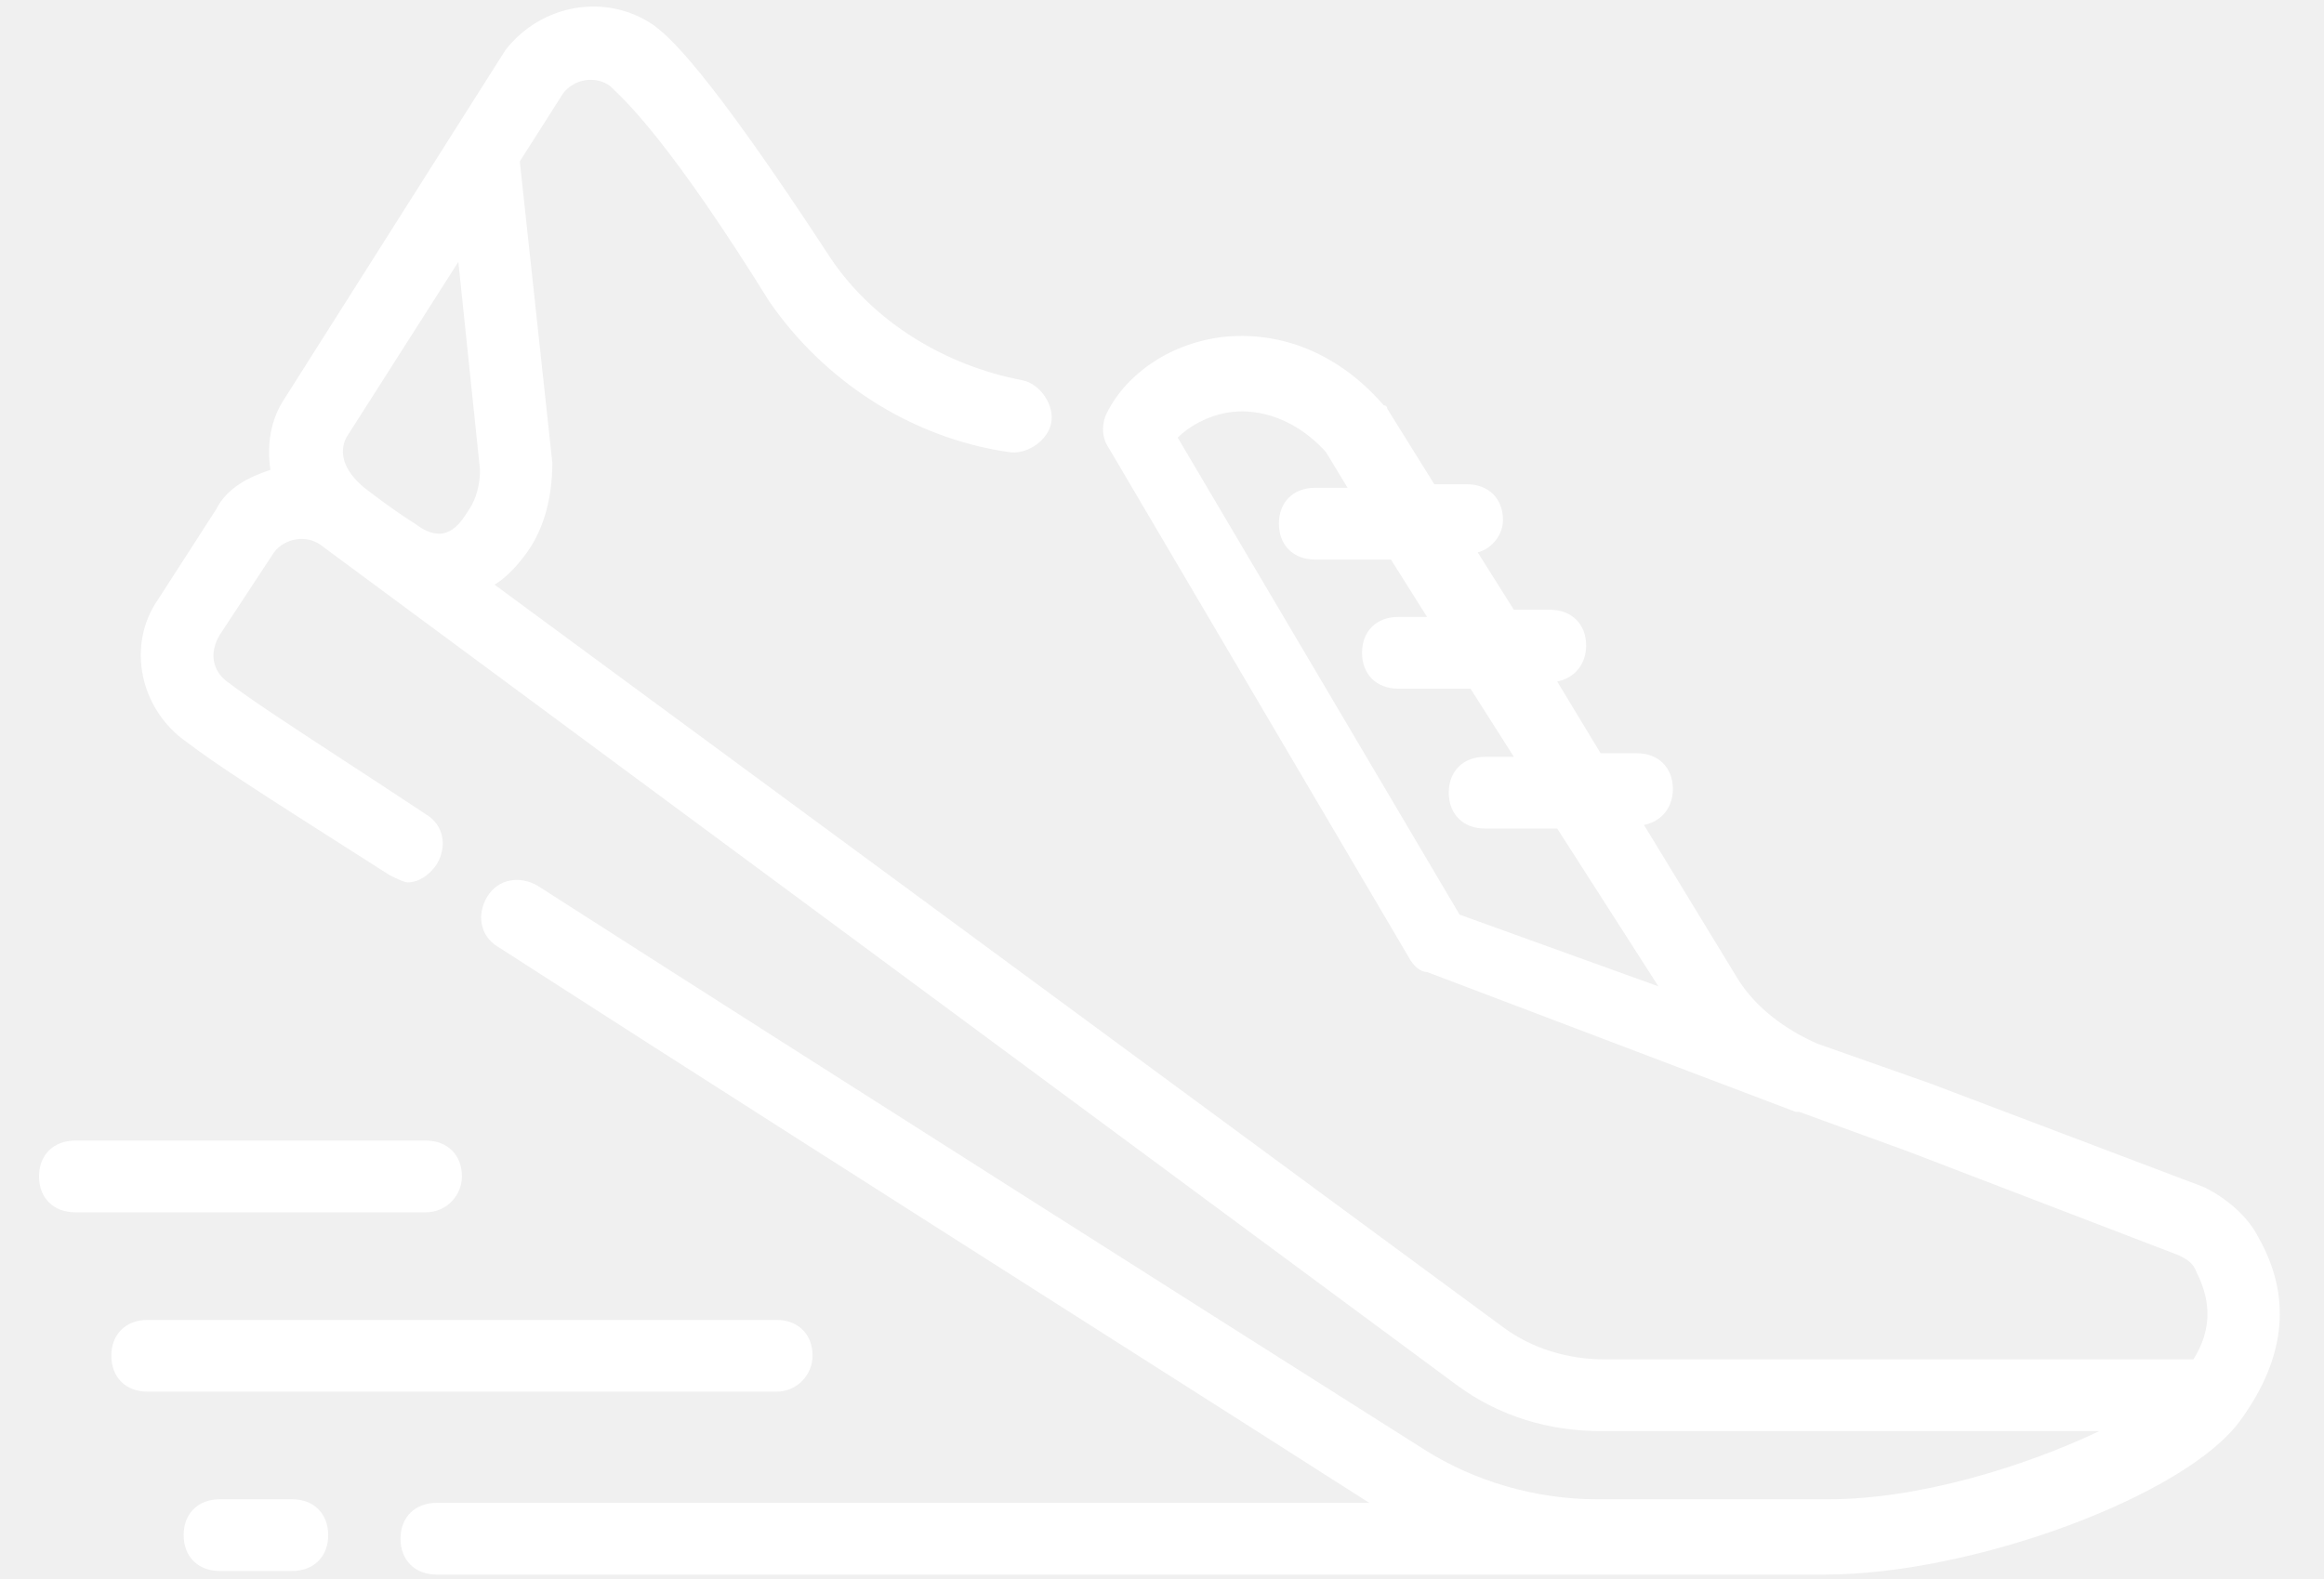
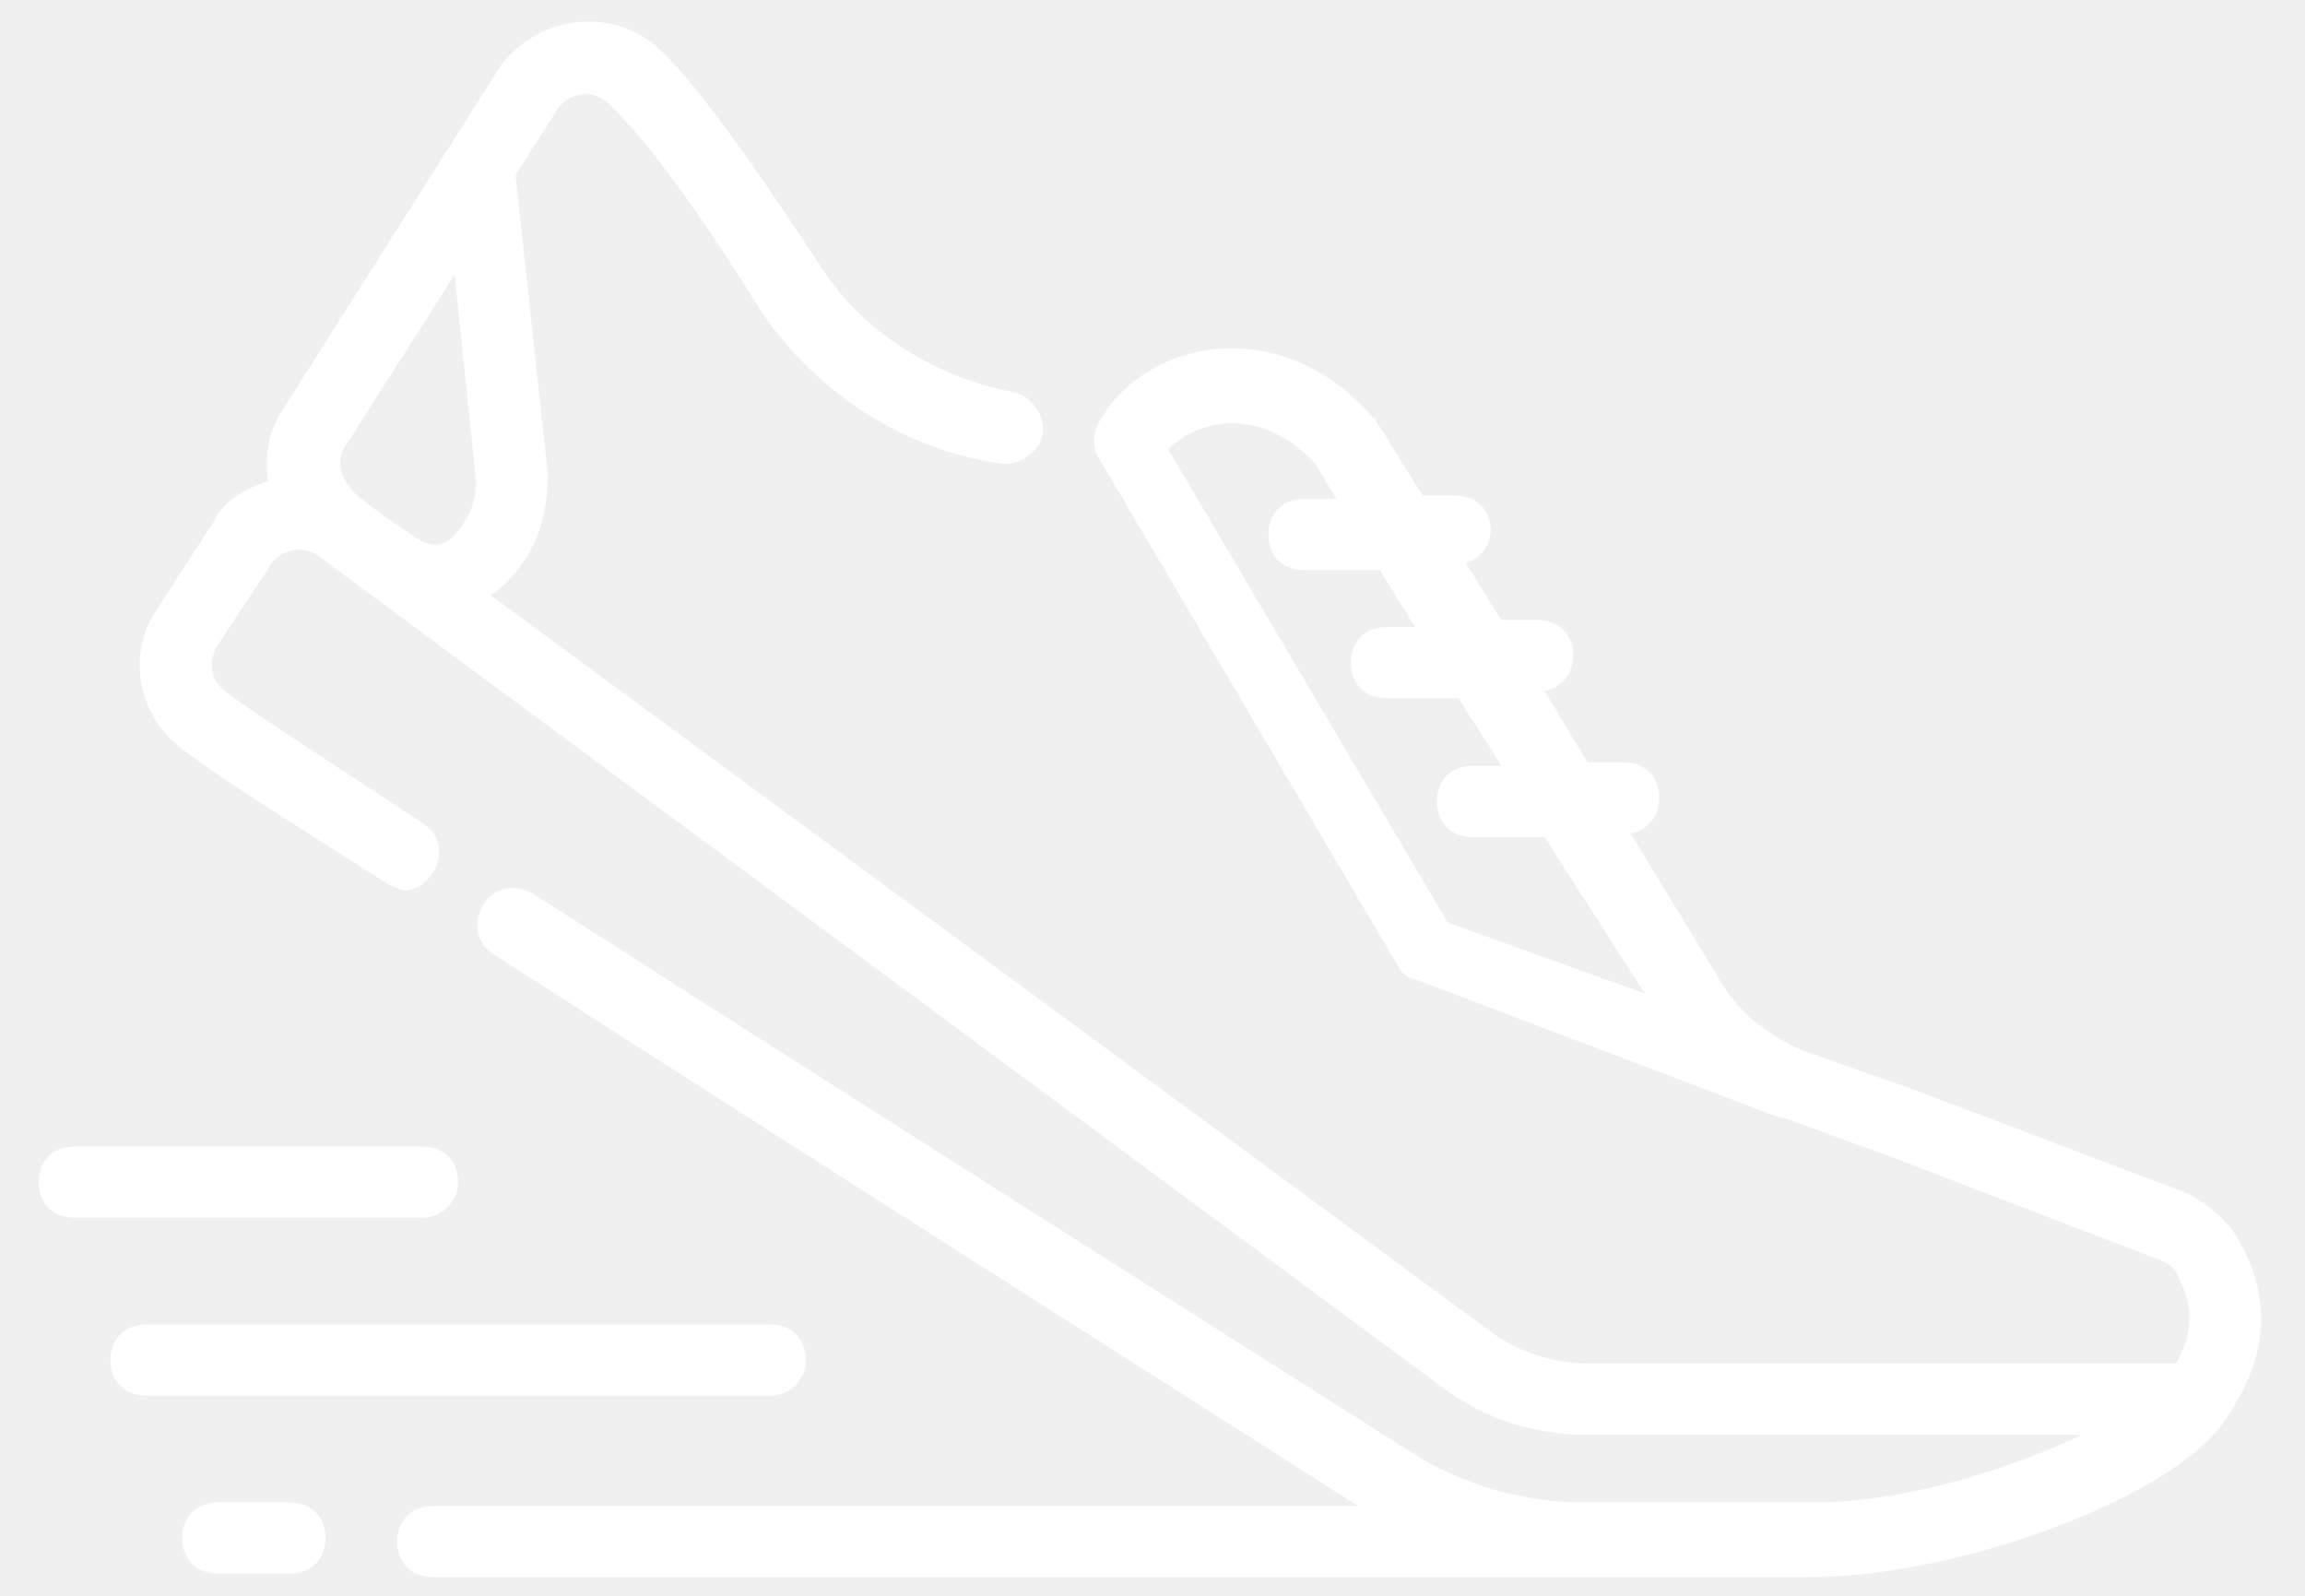
- <svg xmlns="http://www.w3.org/2000/svg" width="53" height="36" viewBox="0 0 53 36" fill="none">
+ <svg xmlns="http://www.w3.org/2000/svg" width="52" height="36" viewBox="0 0 53 36" fill="none">
  <g id="Logo">
    <g id="noun_Running_1473810">
      <g id="Group">
        <path id="Path" d="M18.531 30.927C18.531 30.436 18.202 30.109 17.707 30.109H3.363C2.869 30.109 2.539 30.436 2.539 30.927C2.539 31.418 2.869 31.745 3.363 31.745H17.707C18.202 31.745 18.531 31.336 18.531 30.927Z" fill="white" />
        <path id="Path_2" d="M6.661 34.2H5.012C4.517 34.2 4.188 34.527 4.188 35.018C4.188 35.509 4.517 35.836 5.012 35.836H6.661C7.155 35.836 7.485 35.509 7.485 35.018C7.485 34.527 7.155 34.2 6.661 34.2Z" fill="white" />
        <path id="Path_3" d="M10.535 26.836C10.535 26.346 10.206 26.018 9.711 26.018H1.715C1.22 26.018 0.89 26.346 0.89 26.836C0.89 27.327 1.22 27.654 1.715 27.654H9.711C10.206 27.654 10.535 27.245 10.535 26.836Z" fill="white" />
        <path id="Shape" fill-rule="evenodd" clip-rule="evenodd" d="M51.505 28.227C51.258 27.736 50.764 27.327 50.269 27.082L44.004 24.709L41.449 23.809C40.707 23.482 40.047 22.991 39.635 22.336L37.492 18.818C37.904 18.736 38.151 18.409 38.151 18C38.151 17.509 37.821 17.182 37.327 17.182H36.502L35.513 15.546C35.925 15.464 36.173 15.136 36.173 14.727C36.173 14.236 35.843 13.909 35.348 13.909H34.524L33.7 12.6C34.029 12.518 34.277 12.191 34.277 11.864C34.277 11.373 33.947 11.046 33.452 11.046H32.71L31.639 9.327C31.639 9.327 31.639 9.245 31.556 9.245C30.567 8.1 29.248 7.527 27.847 7.691C26.61 7.855 25.621 8.591 25.209 9.491C25.126 9.736 25.126 9.982 25.291 10.227L32.133 21.846C32.216 22.009 32.381 22.173 32.545 22.173L40.954 25.364H41.036L43.509 26.264L49.692 28.636C49.857 28.718 50.022 28.8 50.104 29.046C50.434 29.7 50.434 30.355 50.022 31.009H36.585C35.761 31.009 34.936 30.764 34.277 30.273L11.277 13.336C11.277 13.336 11.607 13.173 12.019 12.6C12.431 12.027 12.596 11.291 12.596 10.555L11.854 3.682L12.844 2.127C13.091 1.8 13.585 1.718 13.915 1.964C13.933 1.982 13.956 2.003 13.982 2.028C14.315 2.346 15.327 3.31 17.542 6.873C18.779 8.673 20.757 9.982 22.983 10.309C23.395 10.391 23.89 10.064 23.972 9.655C24.055 9.245 23.725 8.755 23.313 8.673C21.582 8.345 19.933 7.364 18.944 5.891C16.058 1.473 15.234 0.818 14.904 0.573C13.833 -0.164 12.349 0.082 11.525 1.145L6.496 9.082C6.166 9.573 6.084 10.146 6.166 10.718C5.672 10.882 5.177 11.127 4.93 11.618L3.611 13.664C2.869 14.727 3.199 16.2 4.27 16.936C4.911 17.431 6.166 18.23 7.983 19.388C8.27 19.571 8.572 19.763 8.887 19.964L8.887 19.964C9.052 20.046 9.216 20.127 9.299 20.127C9.546 20.127 9.793 19.964 9.958 19.718C10.206 19.309 10.123 18.818 9.711 18.573C9.004 18.105 8.363 17.686 7.794 17.315C6.573 16.517 5.683 15.936 5.177 15.546C4.847 15.3 4.765 14.891 5.012 14.482L6.249 12.6C6.496 12.273 6.991 12.191 7.32 12.436L33.205 31.582C34.194 32.318 35.348 32.645 36.502 32.645H47.878C46.147 33.464 43.757 34.2 41.696 34.2H38.811H36.42C35.019 34.2 33.617 33.791 32.463 33.054C27.682 30.027 18.779 24.382 12.267 20.209C11.854 19.964 11.36 20.046 11.112 20.454C10.865 20.864 10.947 21.355 11.36 21.6C15.538 24.293 20.716 27.588 25.154 30.413C27.459 31.879 29.564 33.219 31.227 34.282H9.958C9.464 34.282 9.134 34.609 9.134 35.1C9.134 35.591 9.464 35.918 9.958 35.918H36.42H38.811H41.613C44.993 35.918 49.857 34.118 51.093 32.4C52.165 30.927 52.247 29.536 51.505 28.227ZM33.287 20.864L26.858 9.982C27.105 9.736 27.517 9.491 28.012 9.409C28.506 9.327 29.413 9.409 30.237 10.309L30.732 11.127H29.99C29.495 11.127 29.166 11.454 29.166 11.945C29.166 12.436 29.495 12.764 29.99 12.764H31.721L32.545 14.073H31.886C31.391 14.073 31.062 14.4 31.062 14.891C31.062 15.382 31.391 15.709 31.886 15.709H33.535L34.524 17.264H33.864C33.37 17.264 33.04 17.591 33.04 18.082C33.04 18.573 33.37 18.9 33.864 18.9H35.513L37.821 22.5L33.287 20.864ZM10.453 5.973L7.897 9.982C7.733 10.309 7.815 10.718 8.31 11.127C9.052 11.7 9.464 11.945 9.464 11.945C10.15 12.475 10.483 11.955 10.66 11.68C10.675 11.658 10.688 11.637 10.7 11.618C10.865 11.373 10.947 11.046 10.947 10.718L10.453 5.973Z" fill="white" />
      </g>
    </g>
  </g>
</svg>
